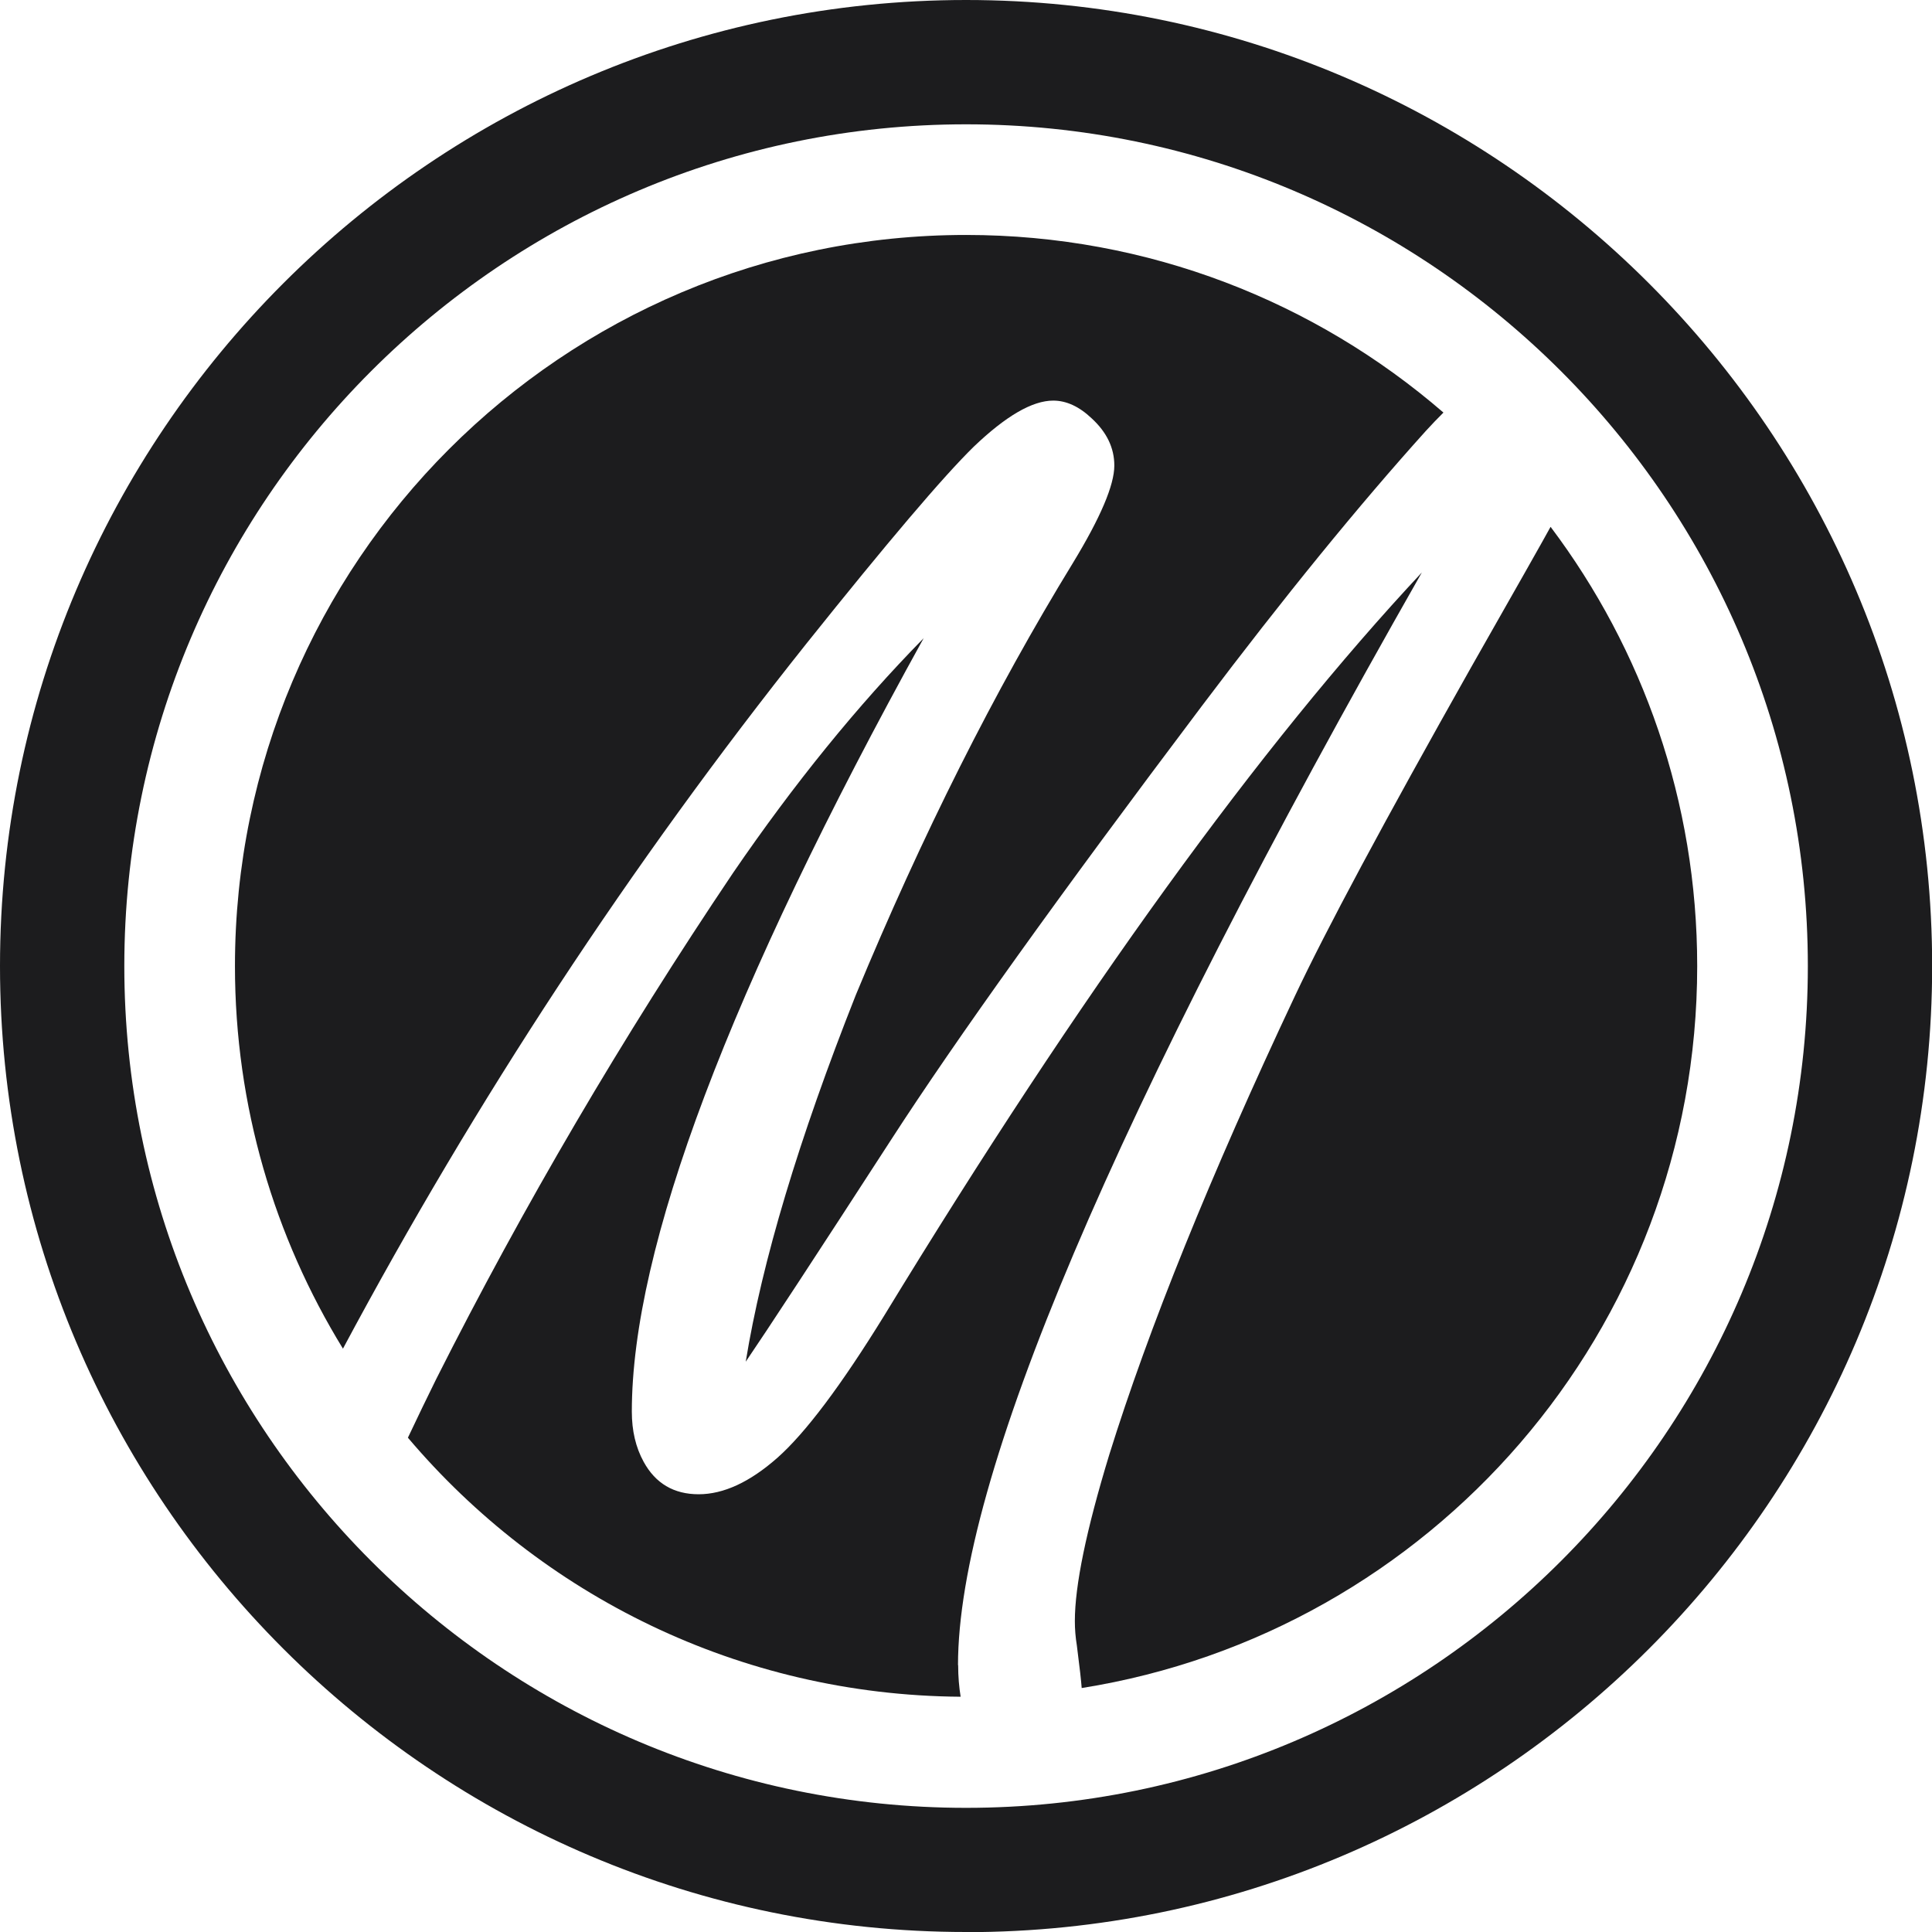
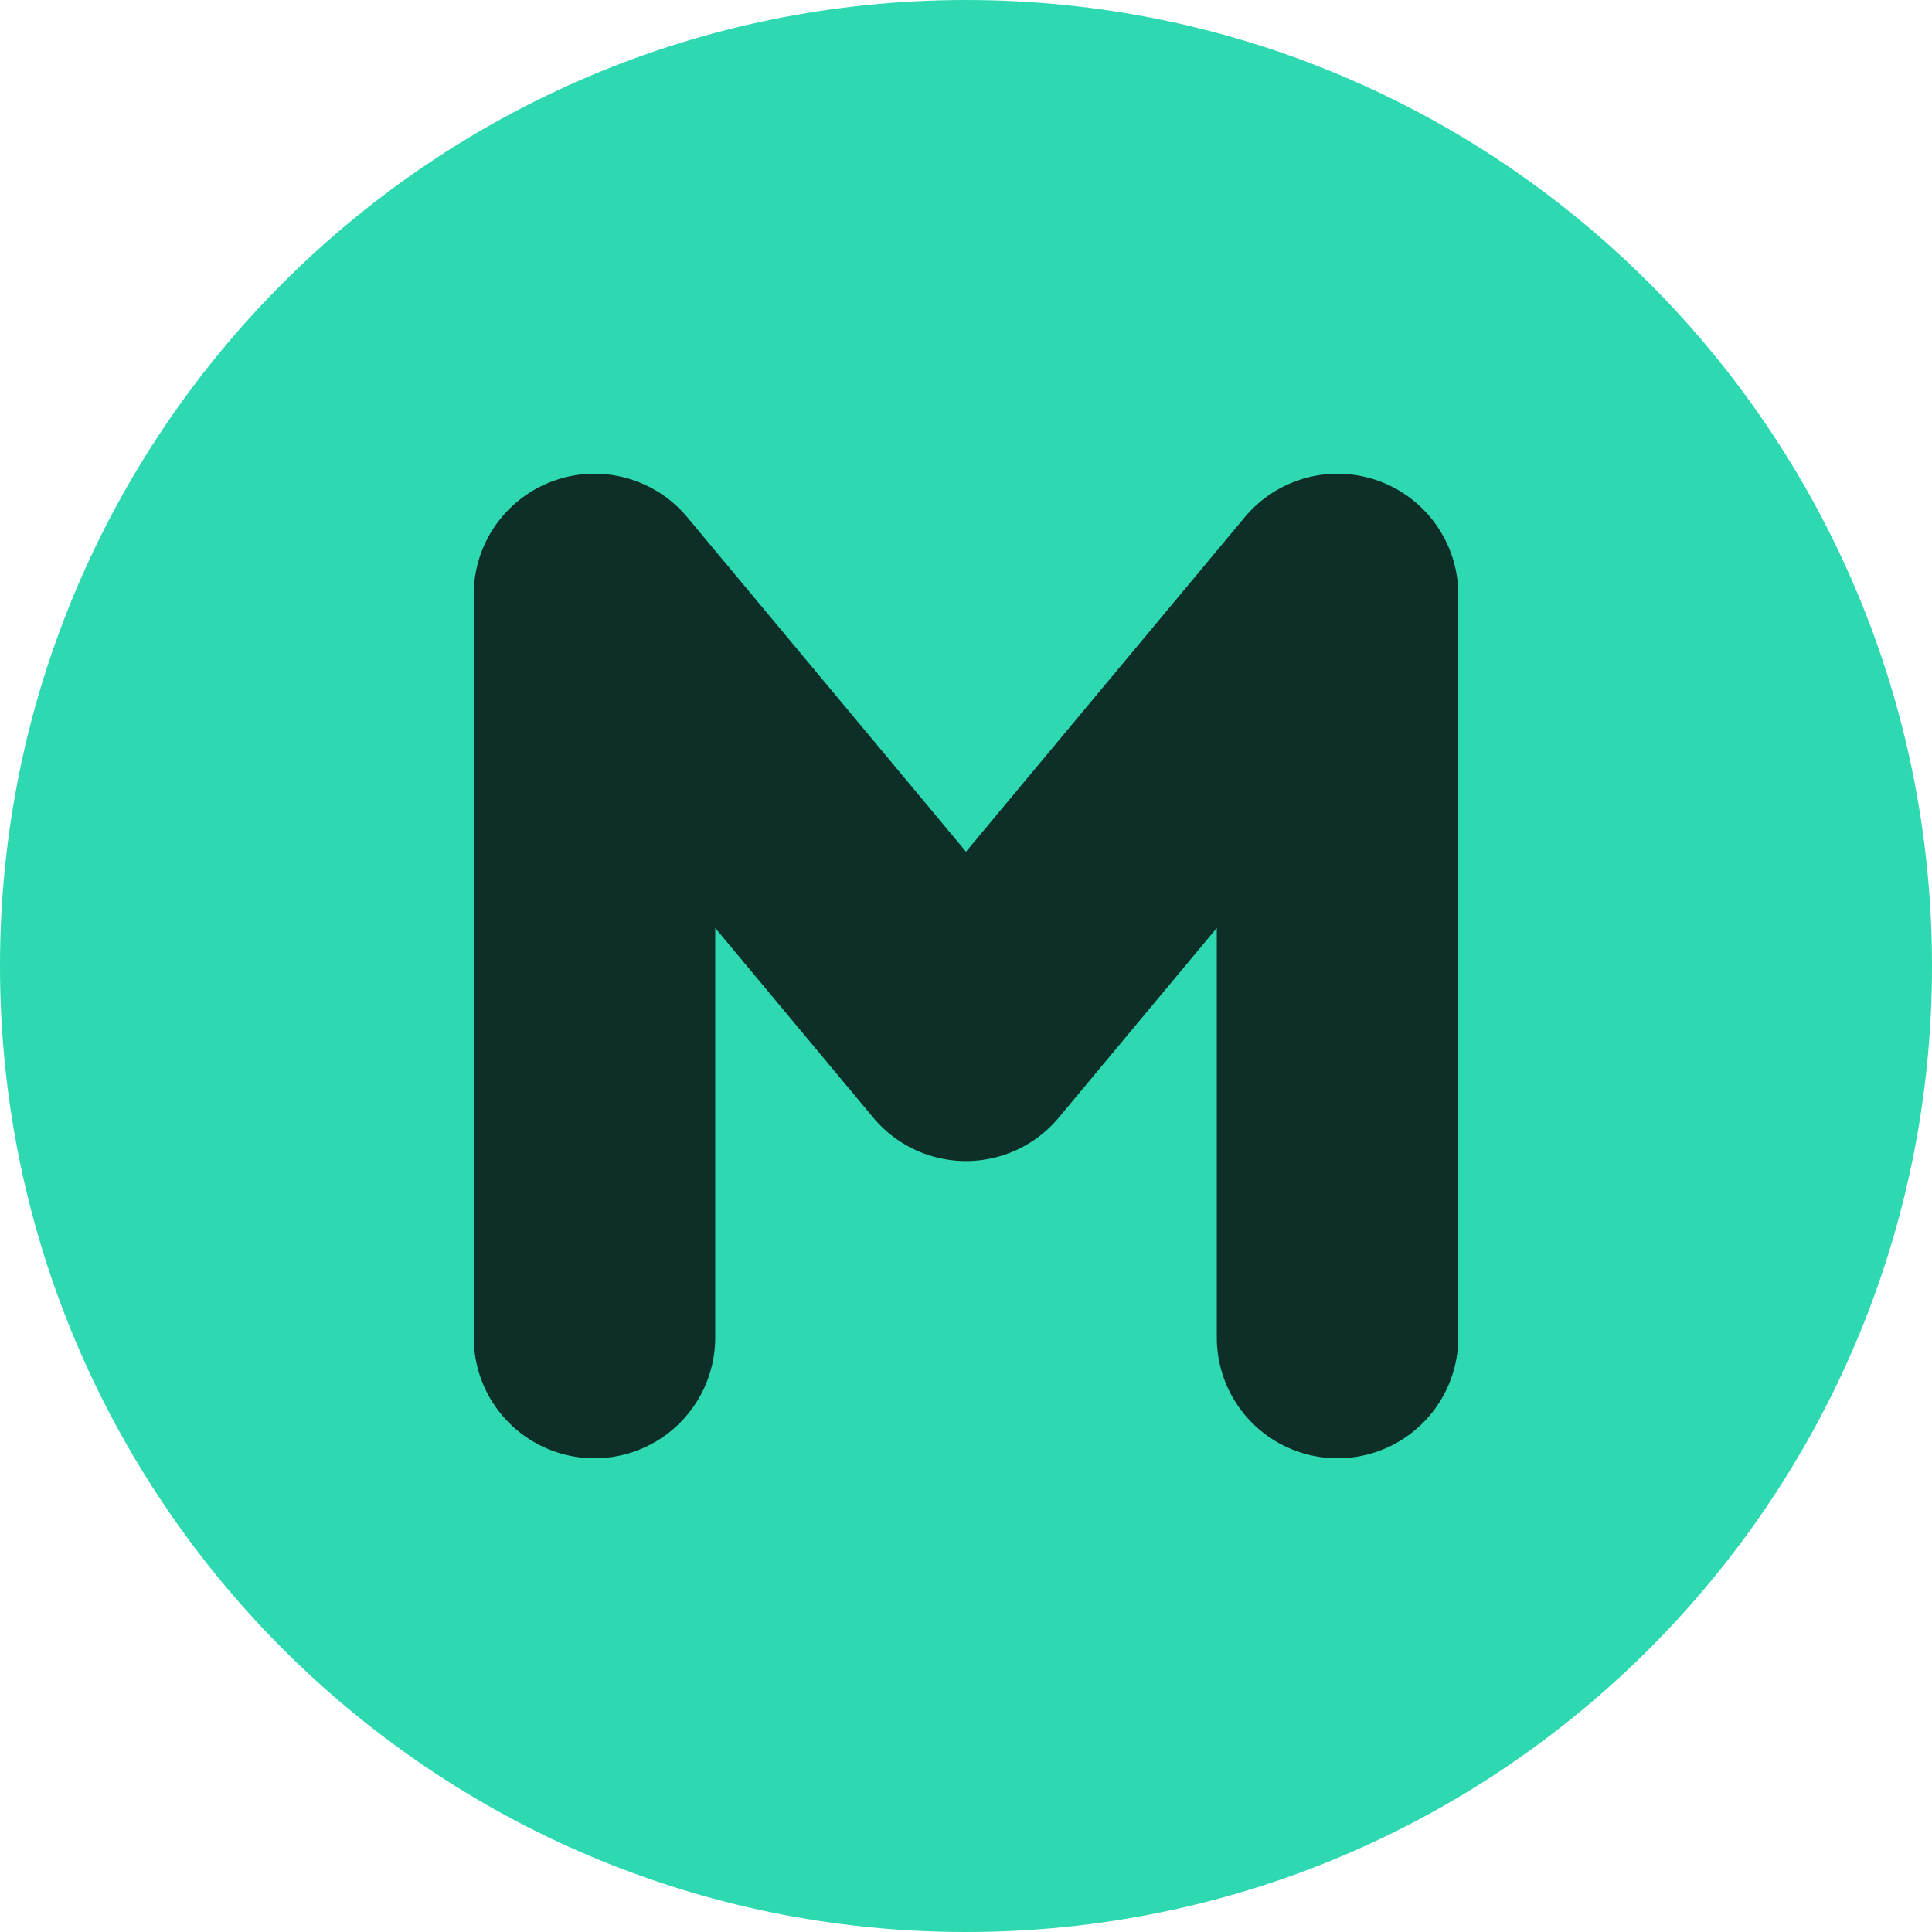
- <svg xmlns="http://www.w3.org/2000/svg" viewBox="0 0 124.33 124.33">
-   <style>
-     .fg { fill: #1c1c1e; }
-     @media (prefers-color-scheme: dark) {
-       .fg { fill: #cccccc; }
-     }
-   </style>
-   <g class="fg">
-     <path d="M61.65,107.16c0-11.93,9.95-35.37,29.85-70.32-10.41,11.13-21.94,27.06-34.59,47.81-2.78,4.51-5.08,7.57-6.89,9.17-1.77,1.56-3.46,2.34-5.06,2.34s-2.78-.7-3.54-2.09c-.51-.93-.76-2-.76-3.23,0-10.54,6.26-27.13,18.78-49.77-4.26,4.34-8.35,9.38-12.27,15.11-7.12,10.58-13.49,21.44-19.1,32.57-.58,1.17-1.19,2.44-1.82,3.77,8.56,10.11,21.3,16.57,35.57,16.67-.1-.62-.16-1.29-.16-2.04Z" />
-     <path d="M51.91,41.4c5.19-6.49,8.77-10.71,10.75-12.65,2.07-1.98,3.77-2.97,5.12-2.97.84,0,1.67.38,2.47,1.14.97.89,1.46,1.9,1.46,3.04,0,1.26-.89,3.35-2.66,6.26-5.06,8.26-9.72,17.54-13.98,27.82-3.67,9.27-6.03,17.14-7.08,23.59,1.35-1.98,4.47-6.74,9.36-14.29,4.17-6.45,10.83-15.75,19.98-27.89,5.31-7.04,10.12-12.94,14.42-17.71.39-.43.77-.82,1.14-1.19-8.24-7.12-18.97-11.43-30.72-11.43-25.98,0-47.05,21.06-47.05,47.05,0,9.03,2.55,17.45,6.95,24.62,8.56-16.01,18.49-31.14,29.84-45.39Z" />
-     <path d="M99.78,33.91c-.44.81-2.15,3.83-5.13,9.07-5.56,9.86-9.34,16.91-11.32,21.12-5.44,11.55-9.42,21.4-11.95,29.53-1.48,4.85-2.21,8.41-2.21,10.69,0,.51.04,1.03.13,1.58.18,1.4.28,2.3.31,2.73,22.45-3.57,39.61-23.01,39.61-46.46,0-10.6-3.51-20.39-9.43-28.26Z" />
-     <path d="M62.17,124.33C27.89,124.33,0,96.44,0,62.17S27.89,0,62.17,0s62.17,27.89,62.17,62.17-27.89,62.17-62.17,62.17ZM62.17,8c-29.87,0-54.17,24.3-54.17,54.17s24.3,54.17,54.17,54.17,54.17-24.3,54.17-54.17S92.03,8,62.17,8Z" />
-   </g>
+ <svg xmlns="http://www.w3.org/2000/svg" viewBox="12 12 104 104" role="img" aria-label="Meridian">
+   <circle cx="64" cy="64" r="52" fill="#2ed8b0" />
+   <path d="M44 84V44l20 24 20-24v40" fill="none" stroke="#0d2f28" stroke-width="13" stroke-linecap="round" stroke-linejoin="round" />
</svg>
